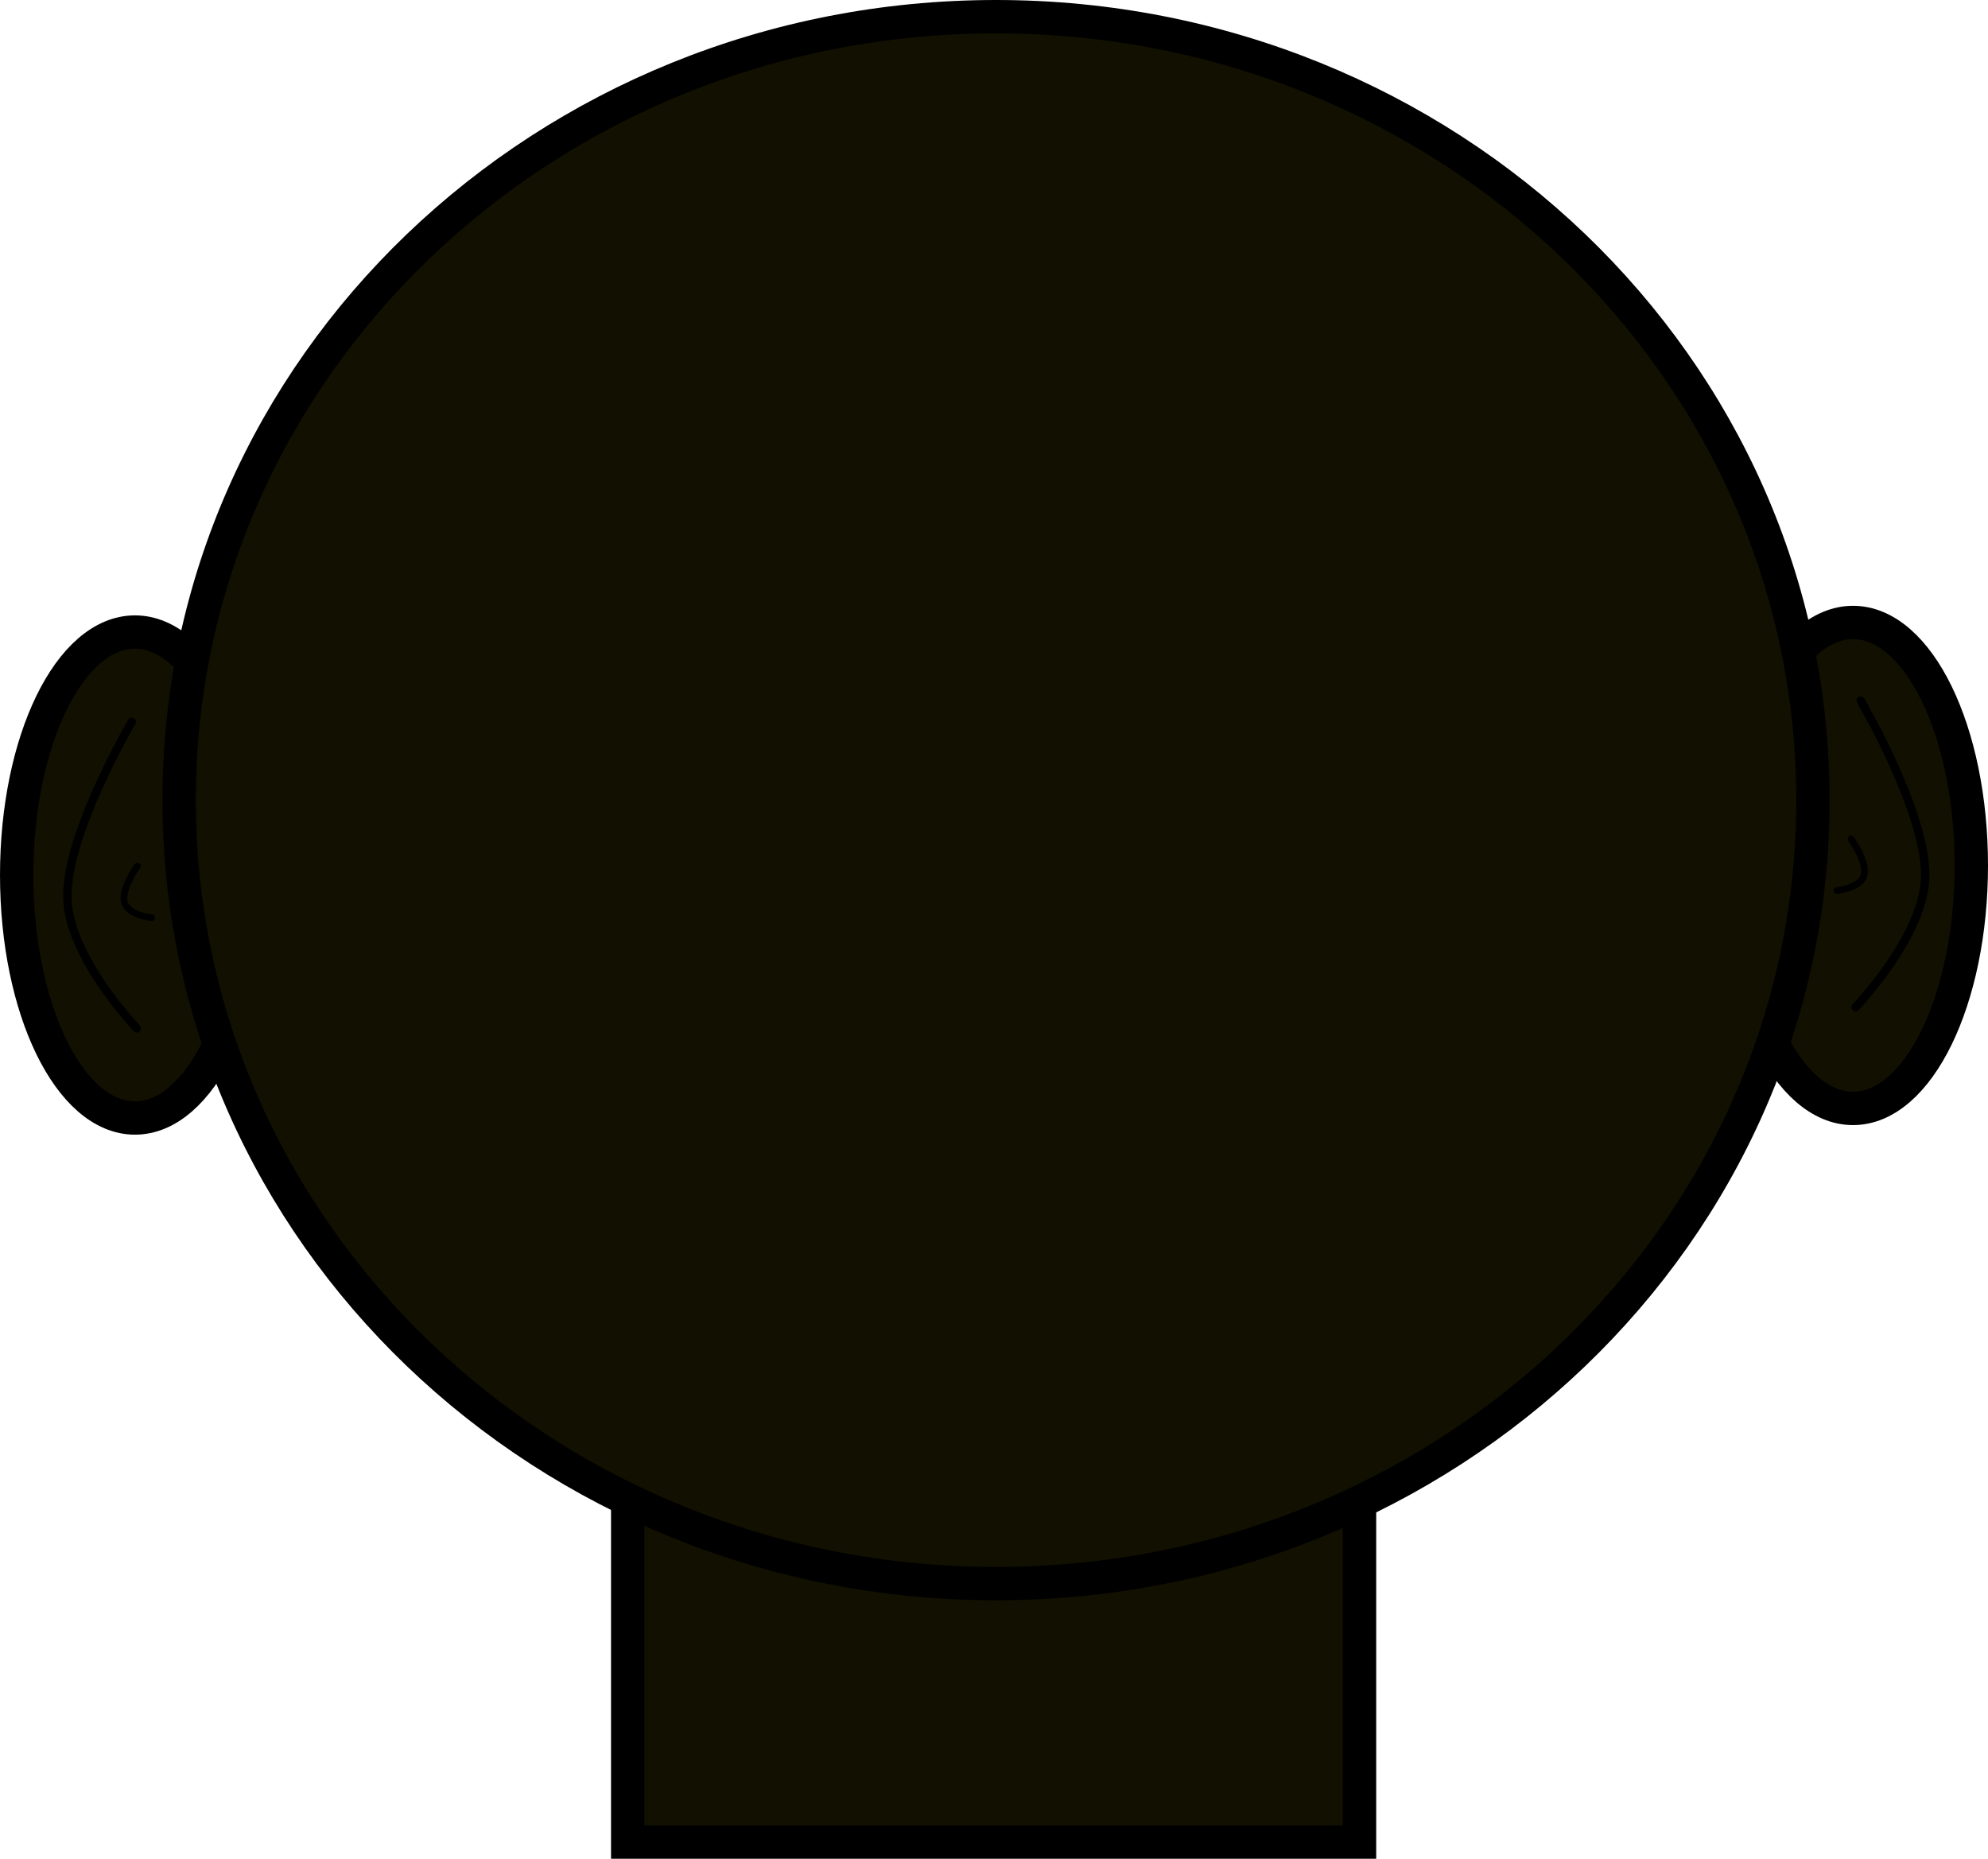
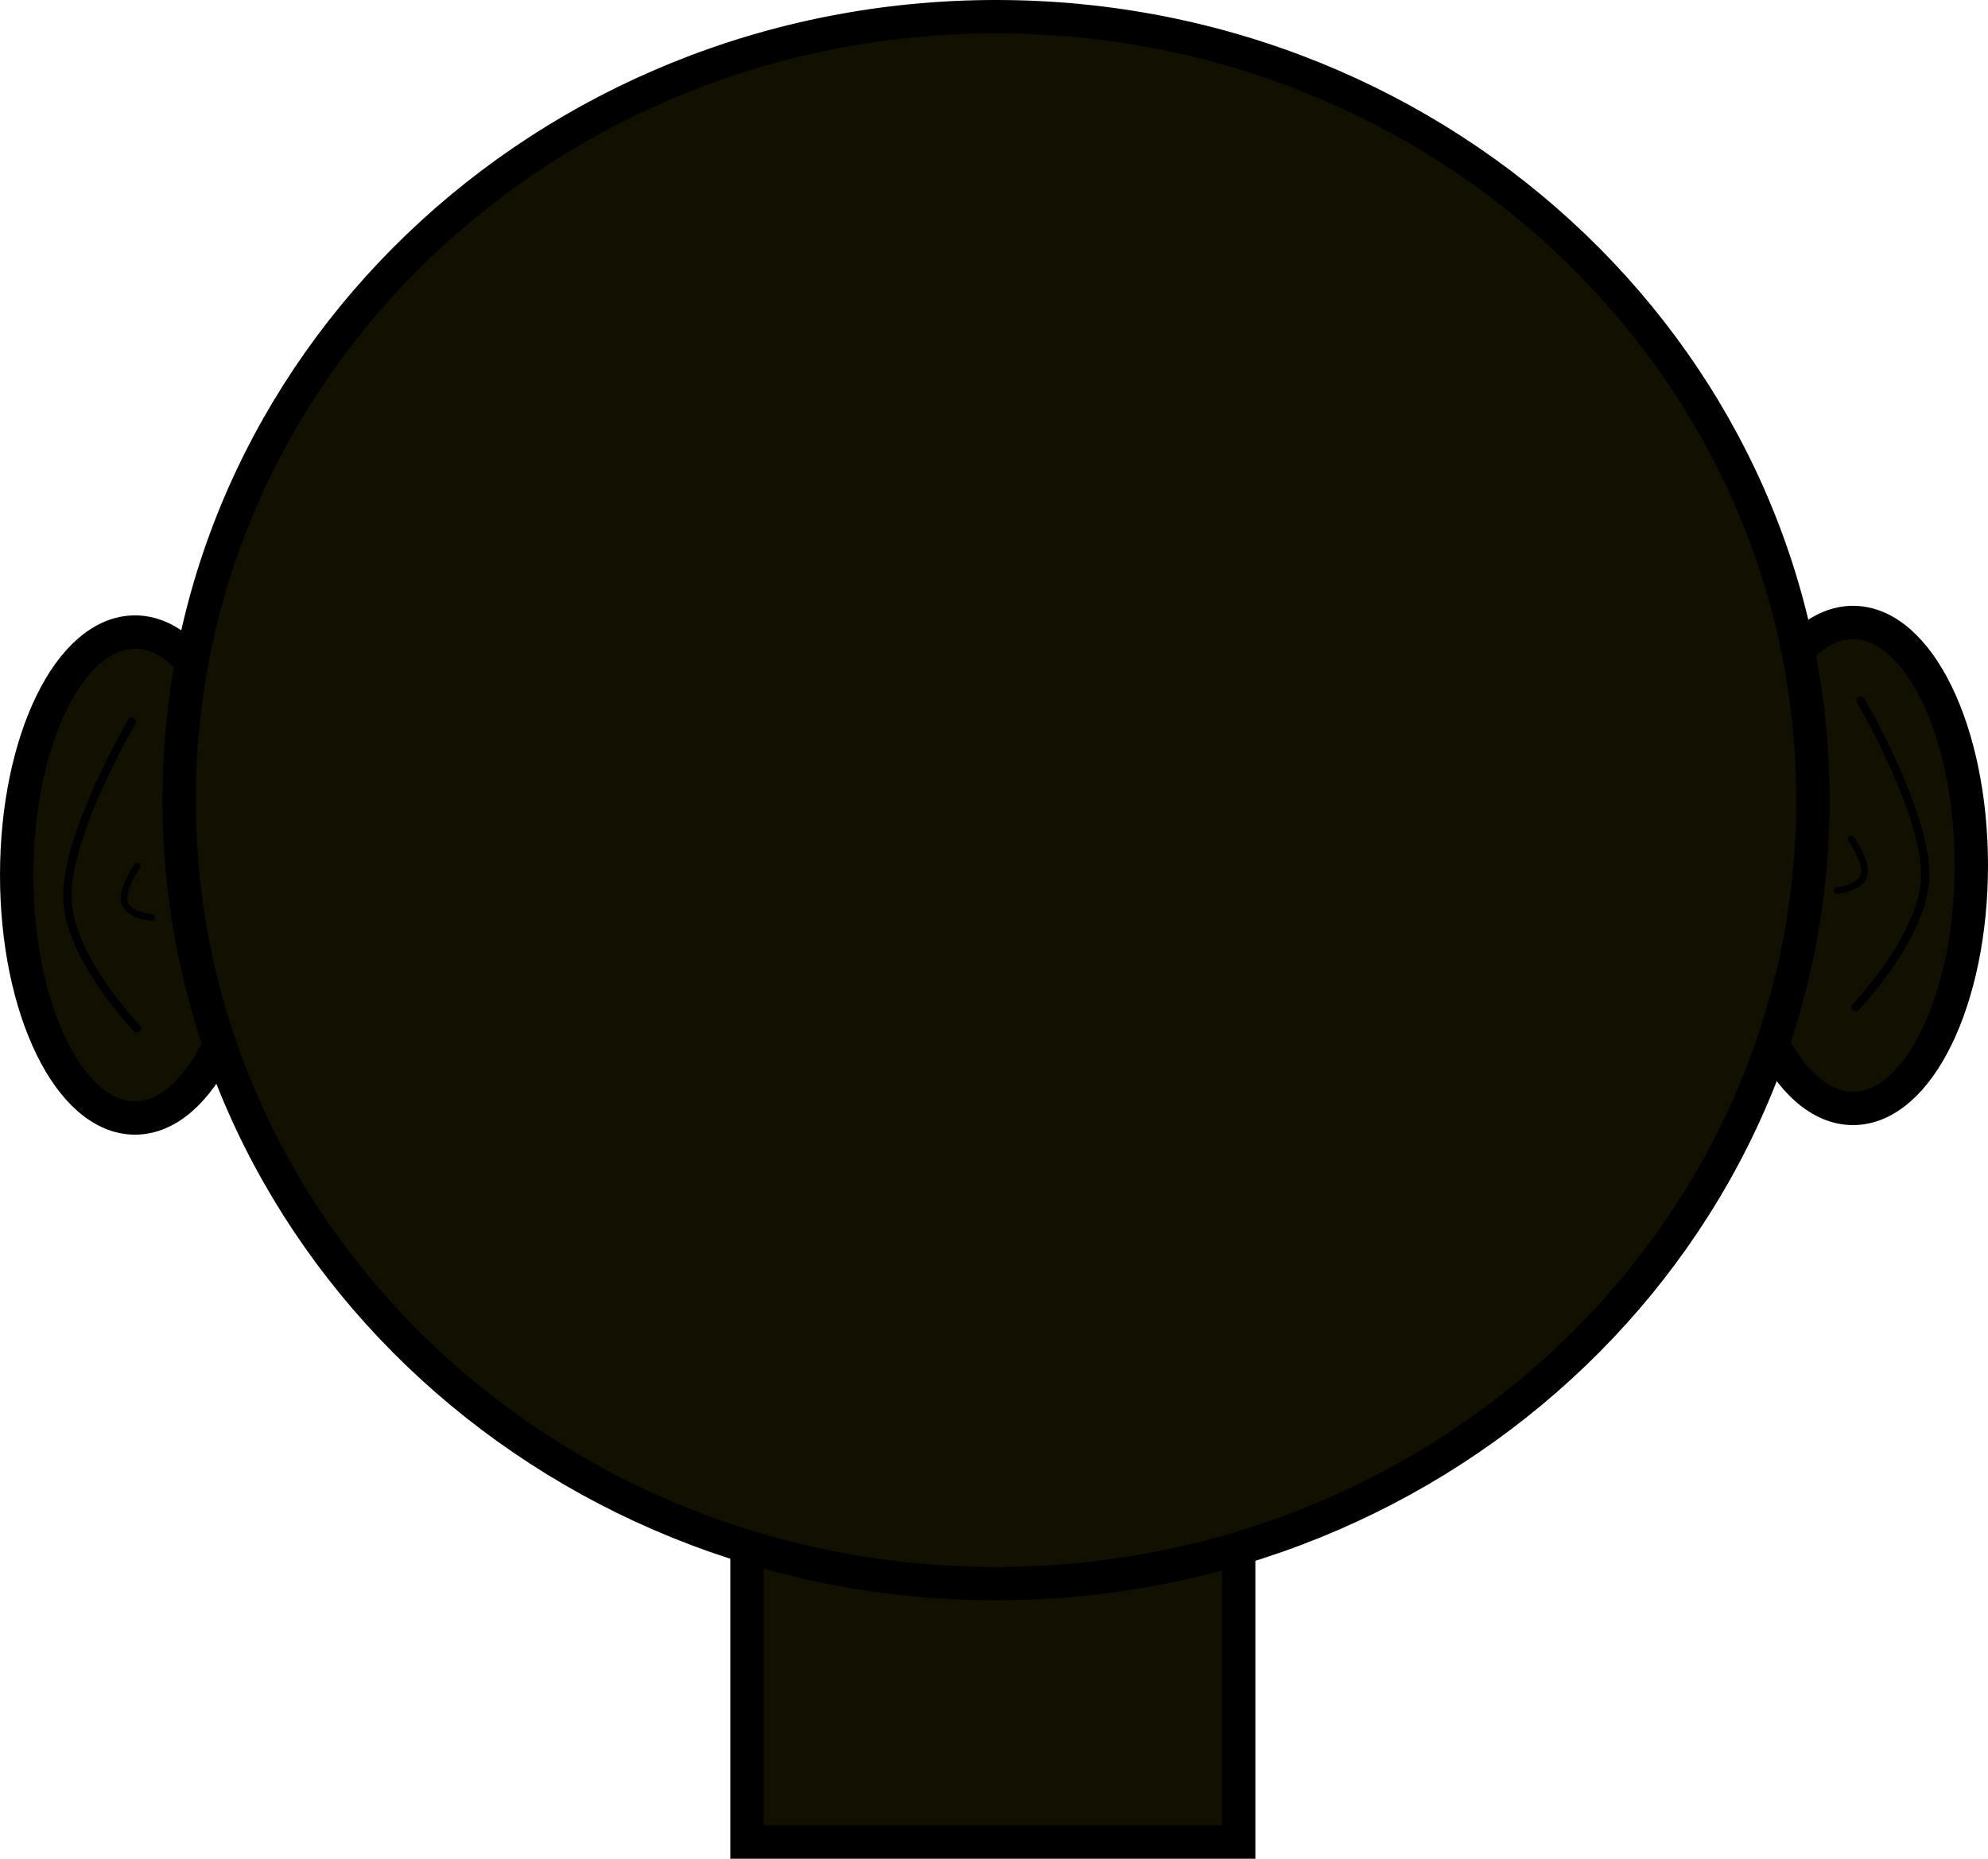
<svg xmlns="http://www.w3.org/2000/svg" version="1.1" width="59.624" height="55.753" viewBox="0,0,59.624,55.753">
  <g transform="translate(-380.2269,-274.9)">
    <g stroke="#000000" stroke-miterlimit="10">
-       <path d="M399.053,330.153v-11.292h21.949v11.292z" fill="#121000" stroke-width="1" stroke-linecap="butt" />
+       <path d="M402.631,330.153v-11.339h14.747v11.339z" fill="#121000" stroke-width="1" stroke-linecap="butt" />
      <g fill="#121000" stroke-width="1" stroke-linecap="butt">
        <path d="M439.351,300.859c0,4.025 -1.589,7.288 -3.548,7.288c-1.96,0 -3.548,-3.263 -3.548,-7.288c0,-4.025 1.589,-7.288 3.548,-7.288c1.96,0 3.548,3.263 3.548,7.288z" />
        <path d="M387.823,301.146c0,4.025 -1.589,7.288 -3.548,7.288c-1.96,0 -3.548,-3.263 -3.548,-7.288c0,-4.025 1.589,-7.288 3.548,-7.288c1.96,0 3.548,3.263 3.548,7.288z" />
      </g>
      <path d="M434.6,298.9c0,12.979 -10.969,23.5 -24.5,23.5c-13.531,0 -24.5,-10.521 -24.5,-23.5c0,-12.979 10.969,-23.5 24.5,-23.5c13.531,0 24.5,10.521 24.5,23.5z" fill="#121000" stroke-width="1" stroke-linecap="butt" />
      <g fill="none" stroke-linecap="round">
        <path d="M384.331,305.745c0,0 -2.061,-2.146 -2.085,-3.93c-0.026,-1.93 1.933,-5.263 1.933,-5.263" stroke-width="0.25" />
        <path d="M436.034,295.916c0,0 1.959,3.334 1.933,5.263c-0.024,1.784 -2.085,3.93 -2.085,3.93" stroke-width="0.25" />
        <path d="M384.773,302.423c0,0 -0.76,-0.067 -0.823,-0.508c-0.058,-0.404 0.396,-1.037 0.396,-1.037" stroke-width="0.2" />
        <path d="M435.746,300.065c0,0 0.454,0.633 0.396,1.037c-0.063,0.441 -0.823,0.508 -0.823,0.508" stroke-width="0.2" />
      </g>
    </g>
  </g>
</svg>
